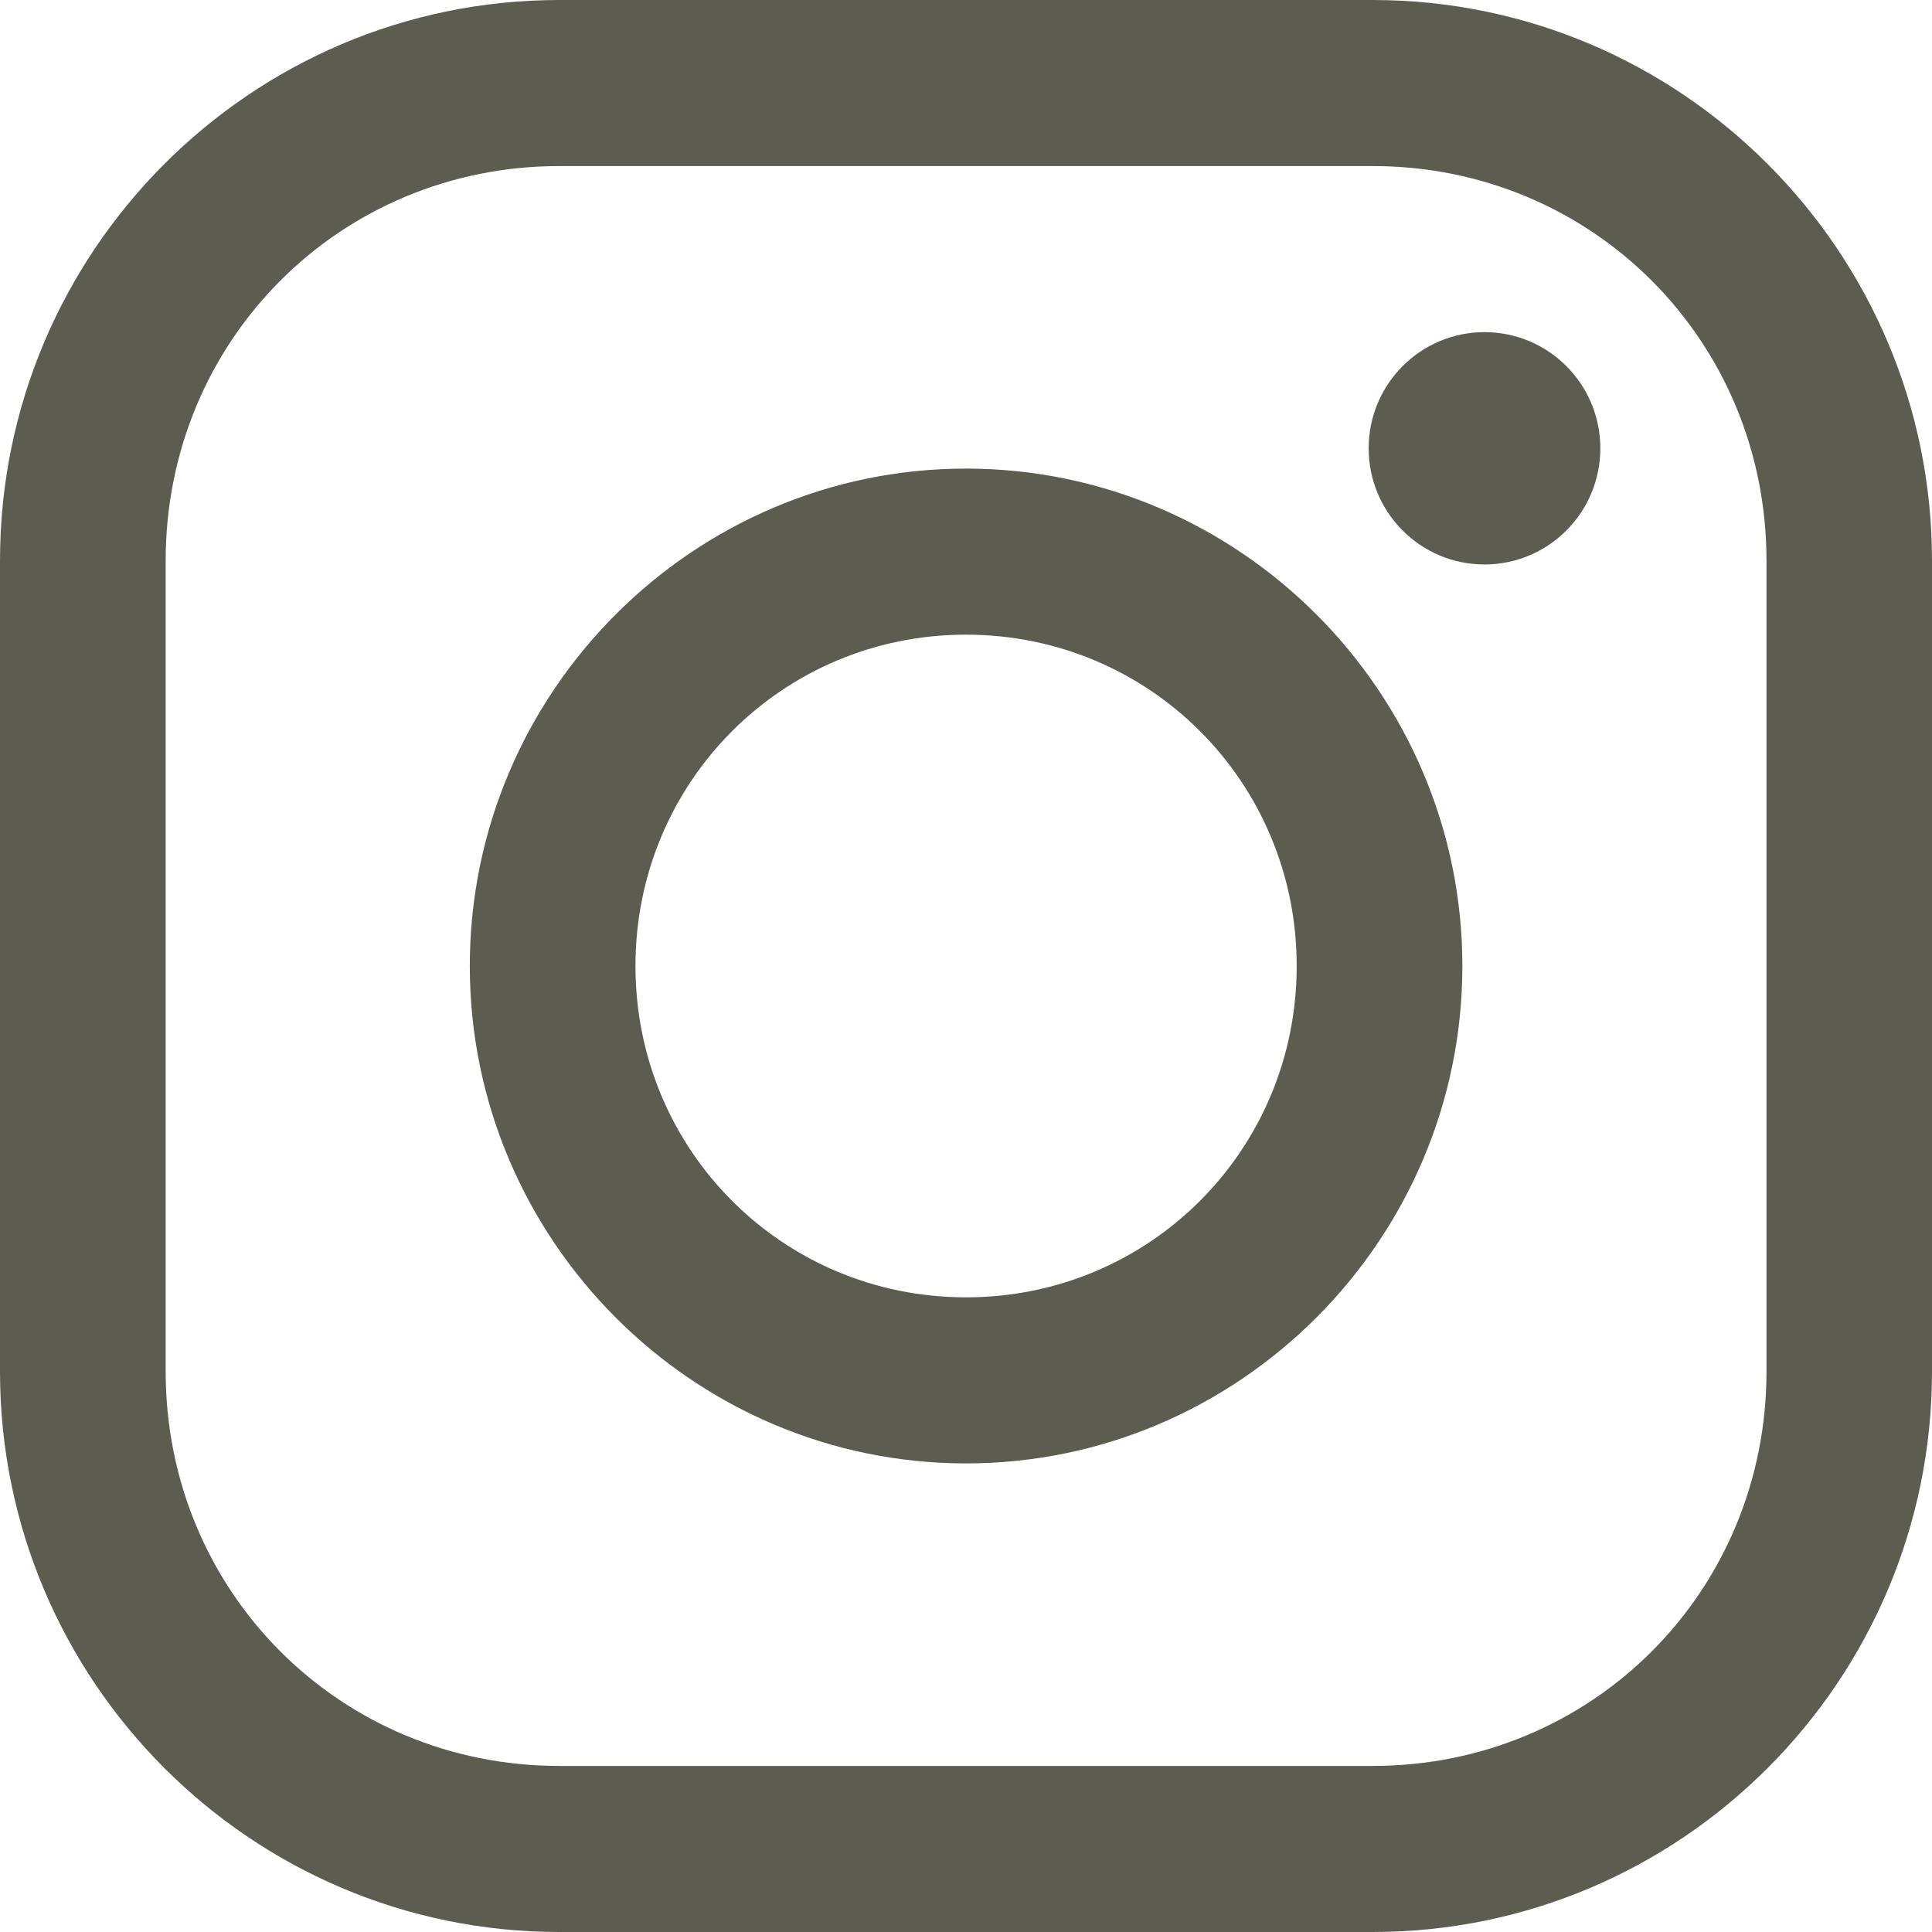
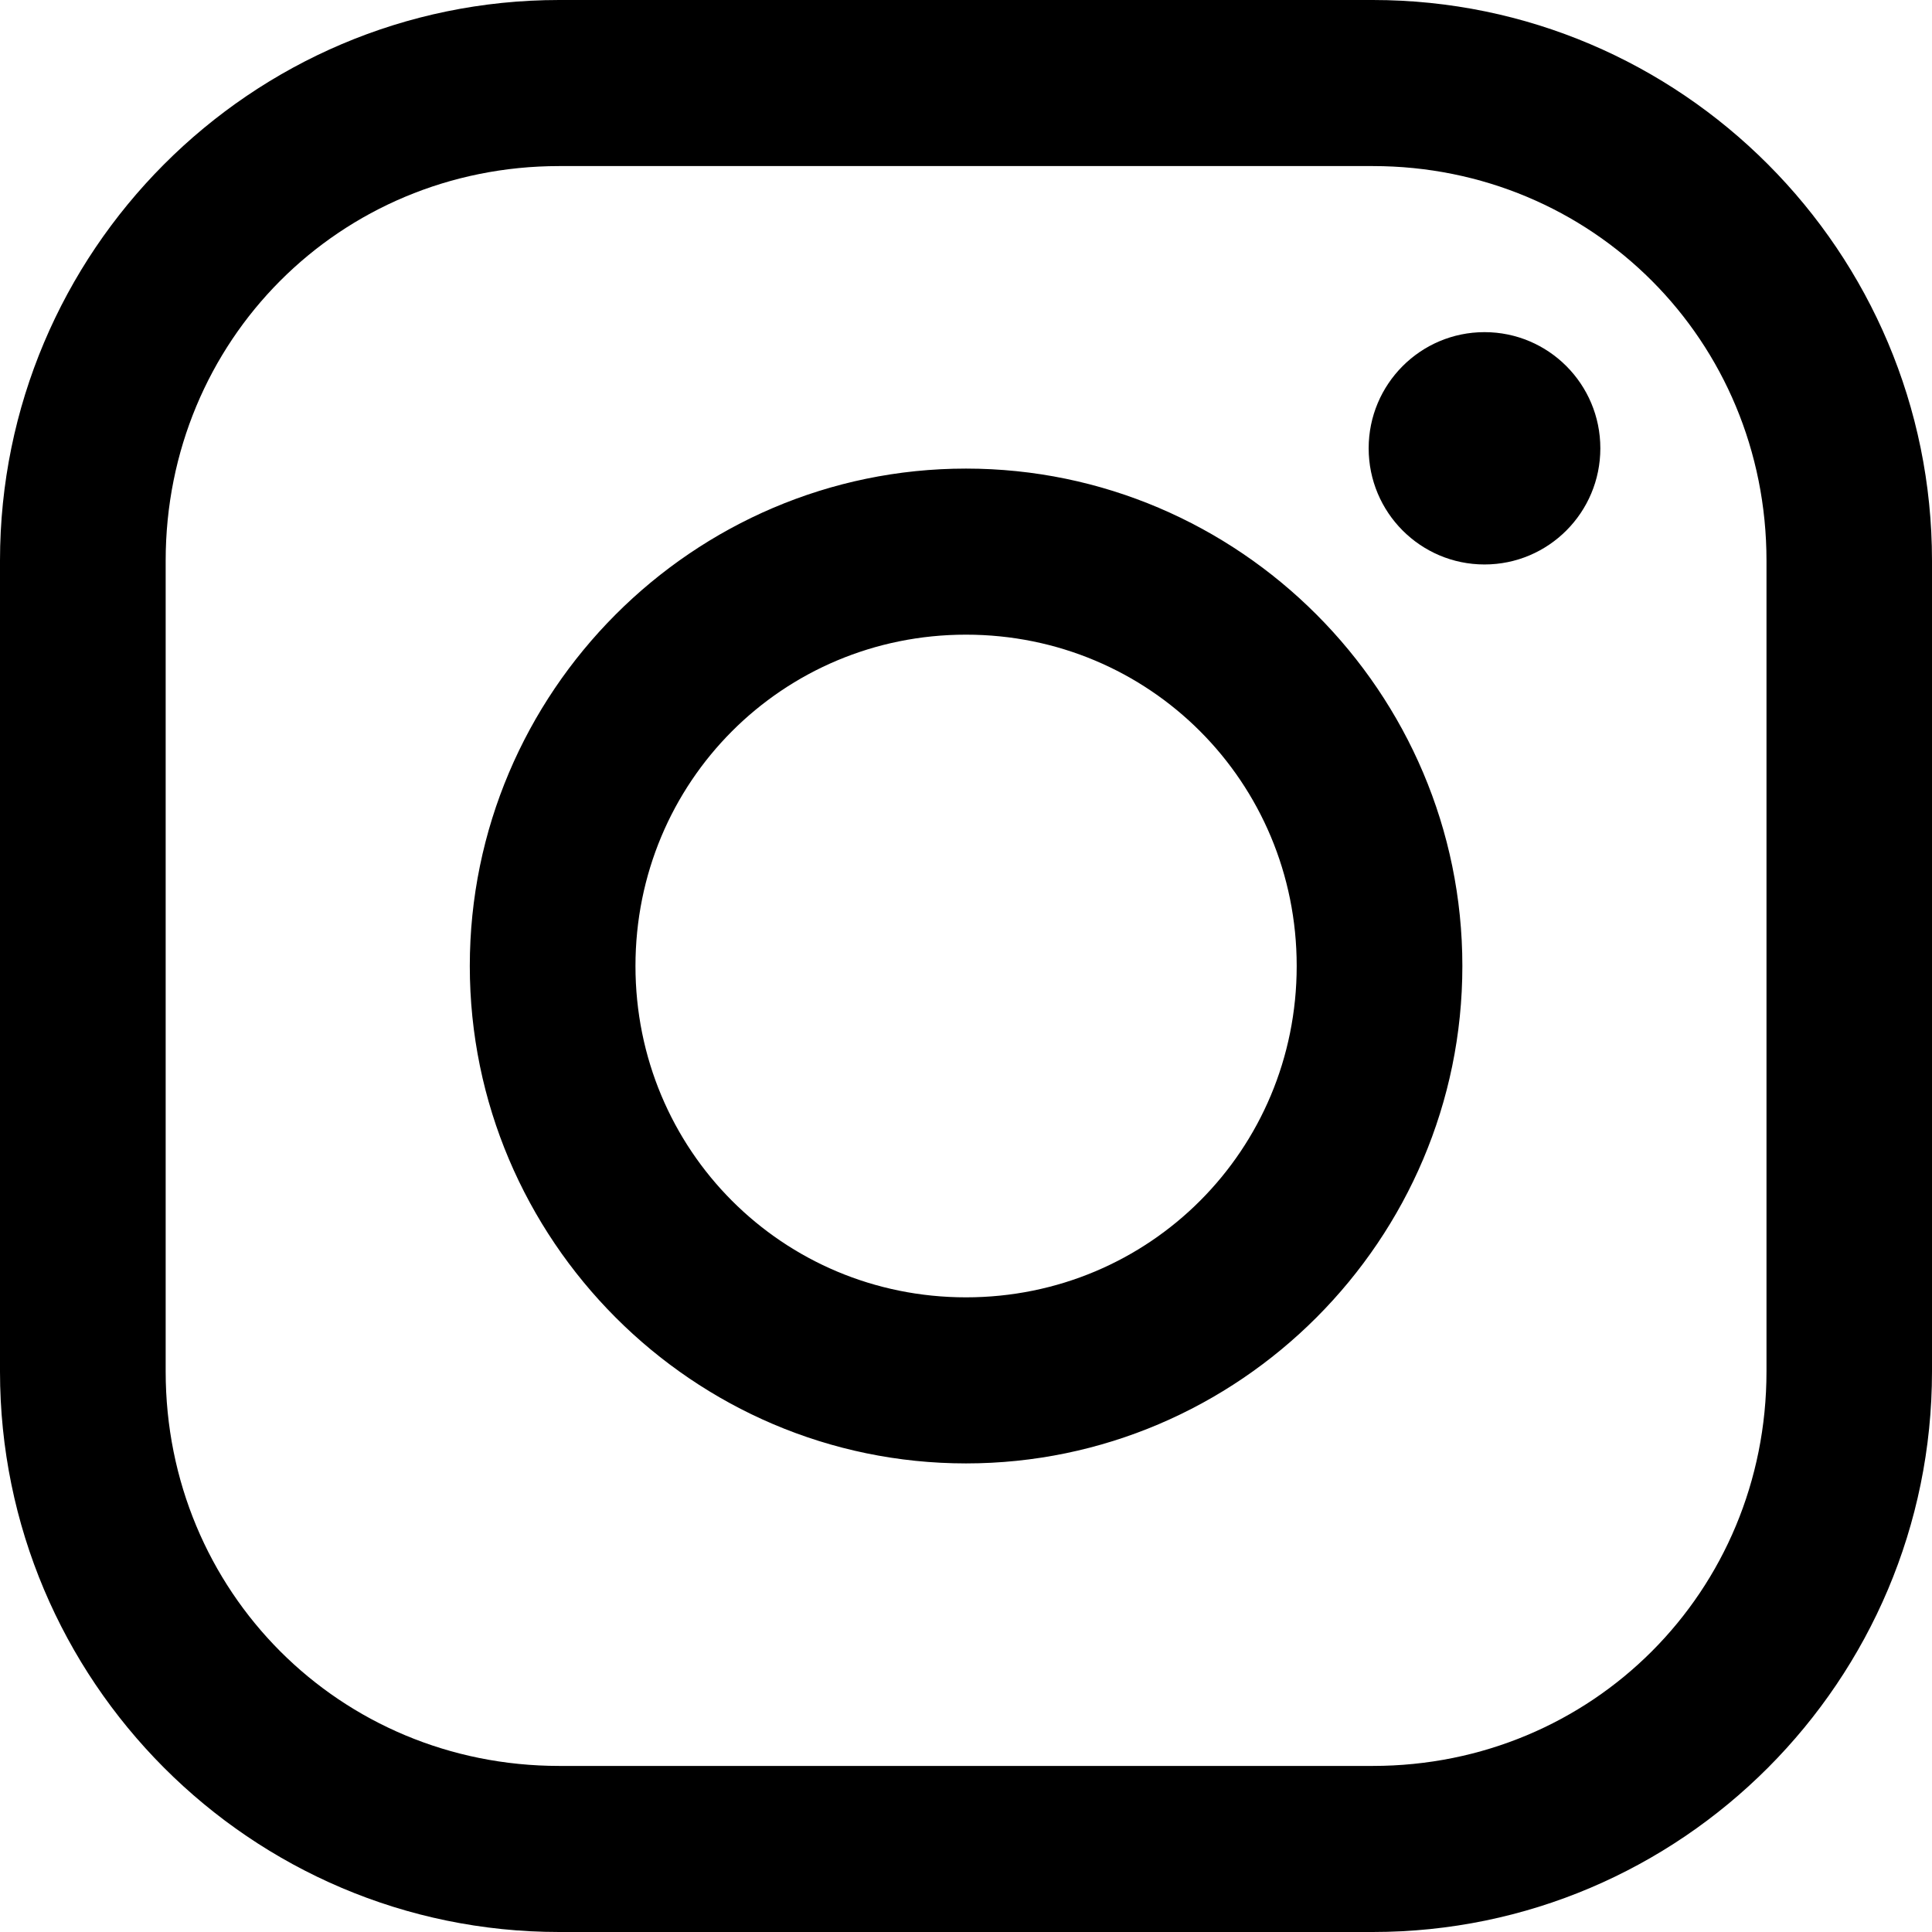
- <svg xmlns="http://www.w3.org/2000/svg" width="24" height="24" viewBox="0 0 24 24" fill="none">
-   <path d="M6.947 0C3.115 0 0 3.125 0 6.965V17.037C0 20.877 3.115 24 6.947 24H17.053C20.884 24 24 20.877 24 17.037V6.965C24 3.125 20.884 0 17.053 0H6.947V0ZM6.947 2.063H17.053C19.78 2.063 21.944 4.232 21.944 6.965V17.037C21.944 19.77 19.78 21.937 17.053 21.937H6.947C4.22 21.937 2.058 19.77 2.058 17.037V6.965C2.058 4.232 4.22 2.063 6.947 2.063ZM18.441 4.126C17.646 4.126 17.002 4.772 17.002 5.569C17.002 6.366 17.646 7.012 18.441 7.012C19.236 7.012 19.88 6.366 19.88 5.569C19.88 4.772 19.236 4.126 18.441 4.126ZM12 5.821C8.608 5.821 5.836 8.599 5.836 12C5.836 15.401 8.608 18.179 12 18.179C15.392 18.179 18.166 15.401 18.166 12C18.166 8.599 15.392 5.821 12 5.821ZM12 7.884C14.28 7.884 16.108 9.714 16.108 12C16.108 14.286 14.28 16.116 12 16.116C9.72 16.116 7.894 14.286 7.894 12C7.894 9.714 9.72 7.884 12 7.884Z" fill="#5C5C50" />
+ <svg xmlns="http://www.w3.org/2000/svg" width="24" height="24" viewBox="0 0 24 24">
+   <path d="M6.947 0C3.115 0 0 3.125 0 6.965V17.037C0 20.877 3.115 24 6.947 24H17.053C20.884 24 24 20.877 24 17.037V6.965C24 3.125 20.884 0 17.053 0H6.947V0ZM6.947 2.063H17.053C19.78 2.063 21.944 4.232 21.944 6.965V17.037C21.944 19.77 19.78 21.937 17.053 21.937H6.947C4.22 21.937 2.058 19.77 2.058 17.037V6.965C2.058 4.232 4.22 2.063 6.947 2.063ZM18.441 4.126C17.646 4.126 17.002 4.772 17.002 5.569C17.002 6.366 17.646 7.012 18.441 7.012C19.236 7.012 19.88 6.366 19.88 5.569C19.88 4.772 19.236 4.126 18.441 4.126ZM12 5.821C8.608 5.821 5.836 8.599 5.836 12C5.836 15.401 8.608 18.179 12 18.179C15.392 18.179 18.166 15.401 18.166 12C18.166 8.599 15.392 5.821 12 5.821ZM12 7.884C14.28 7.884 16.108 9.714 16.108 12C16.108 14.286 14.28 16.116 12 16.116C9.72 16.116 7.894 14.286 7.894 12C7.894 9.714 9.72 7.884 12 7.884Z" />
</svg>
